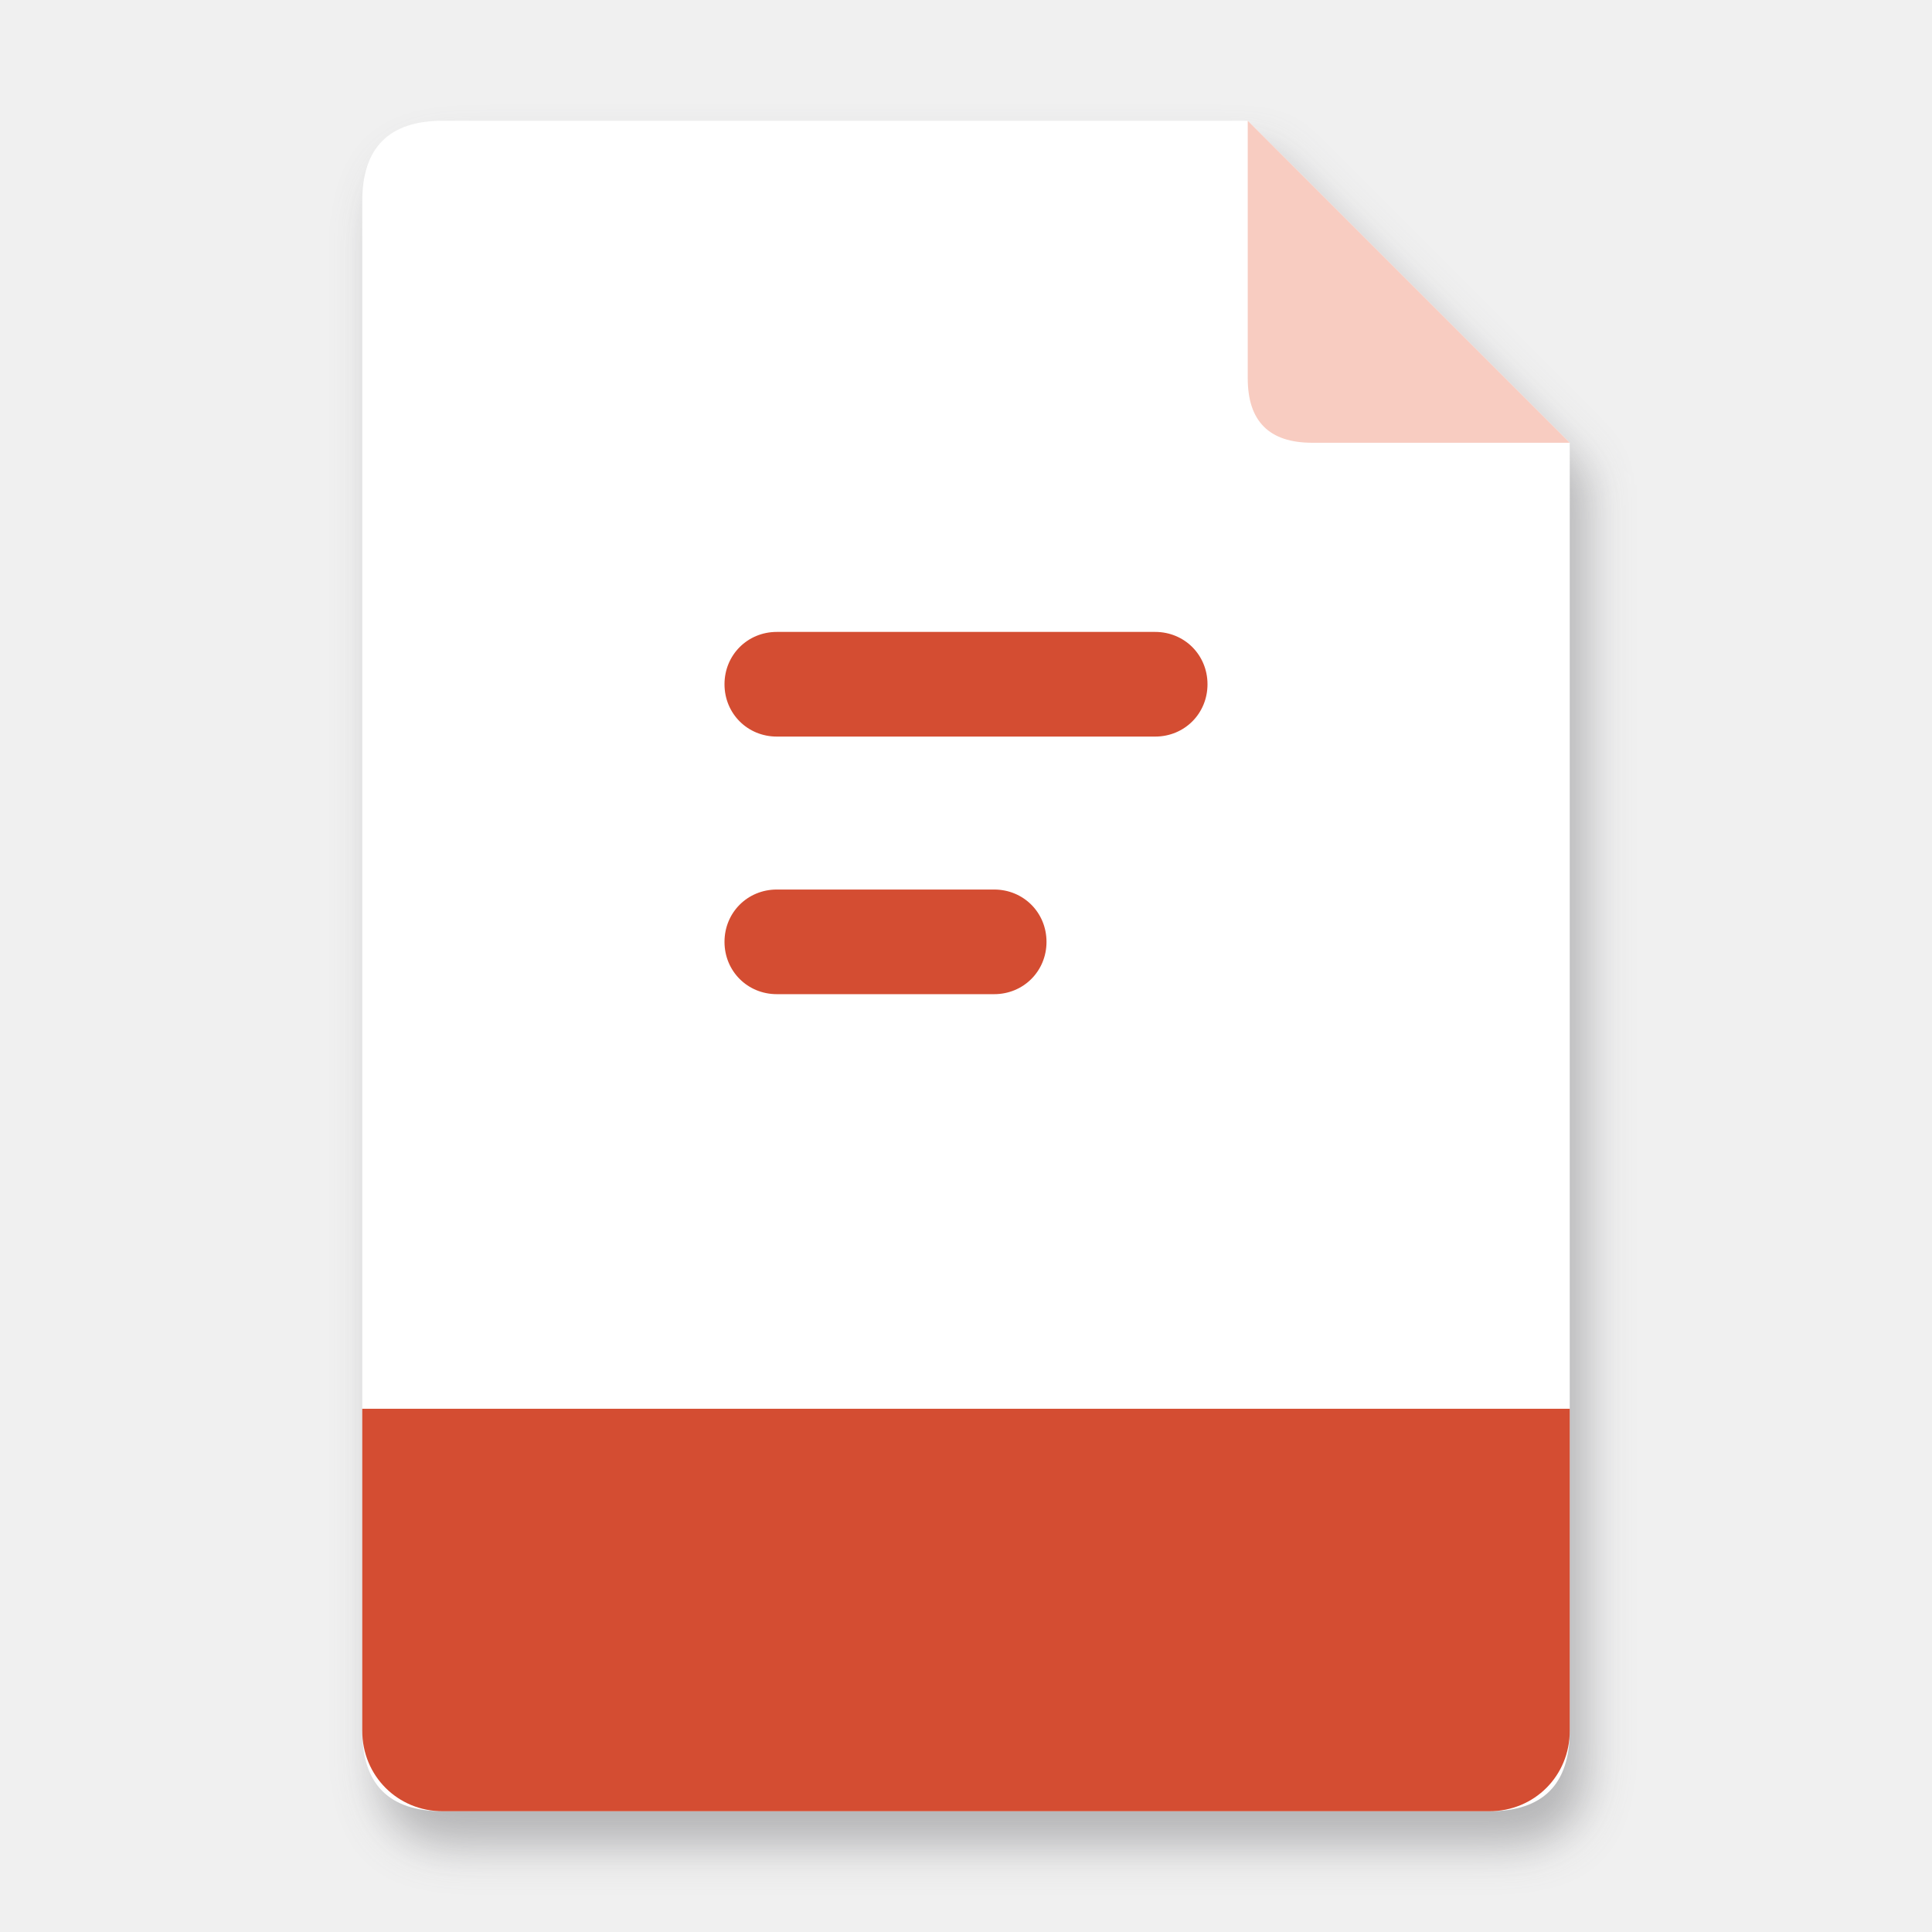
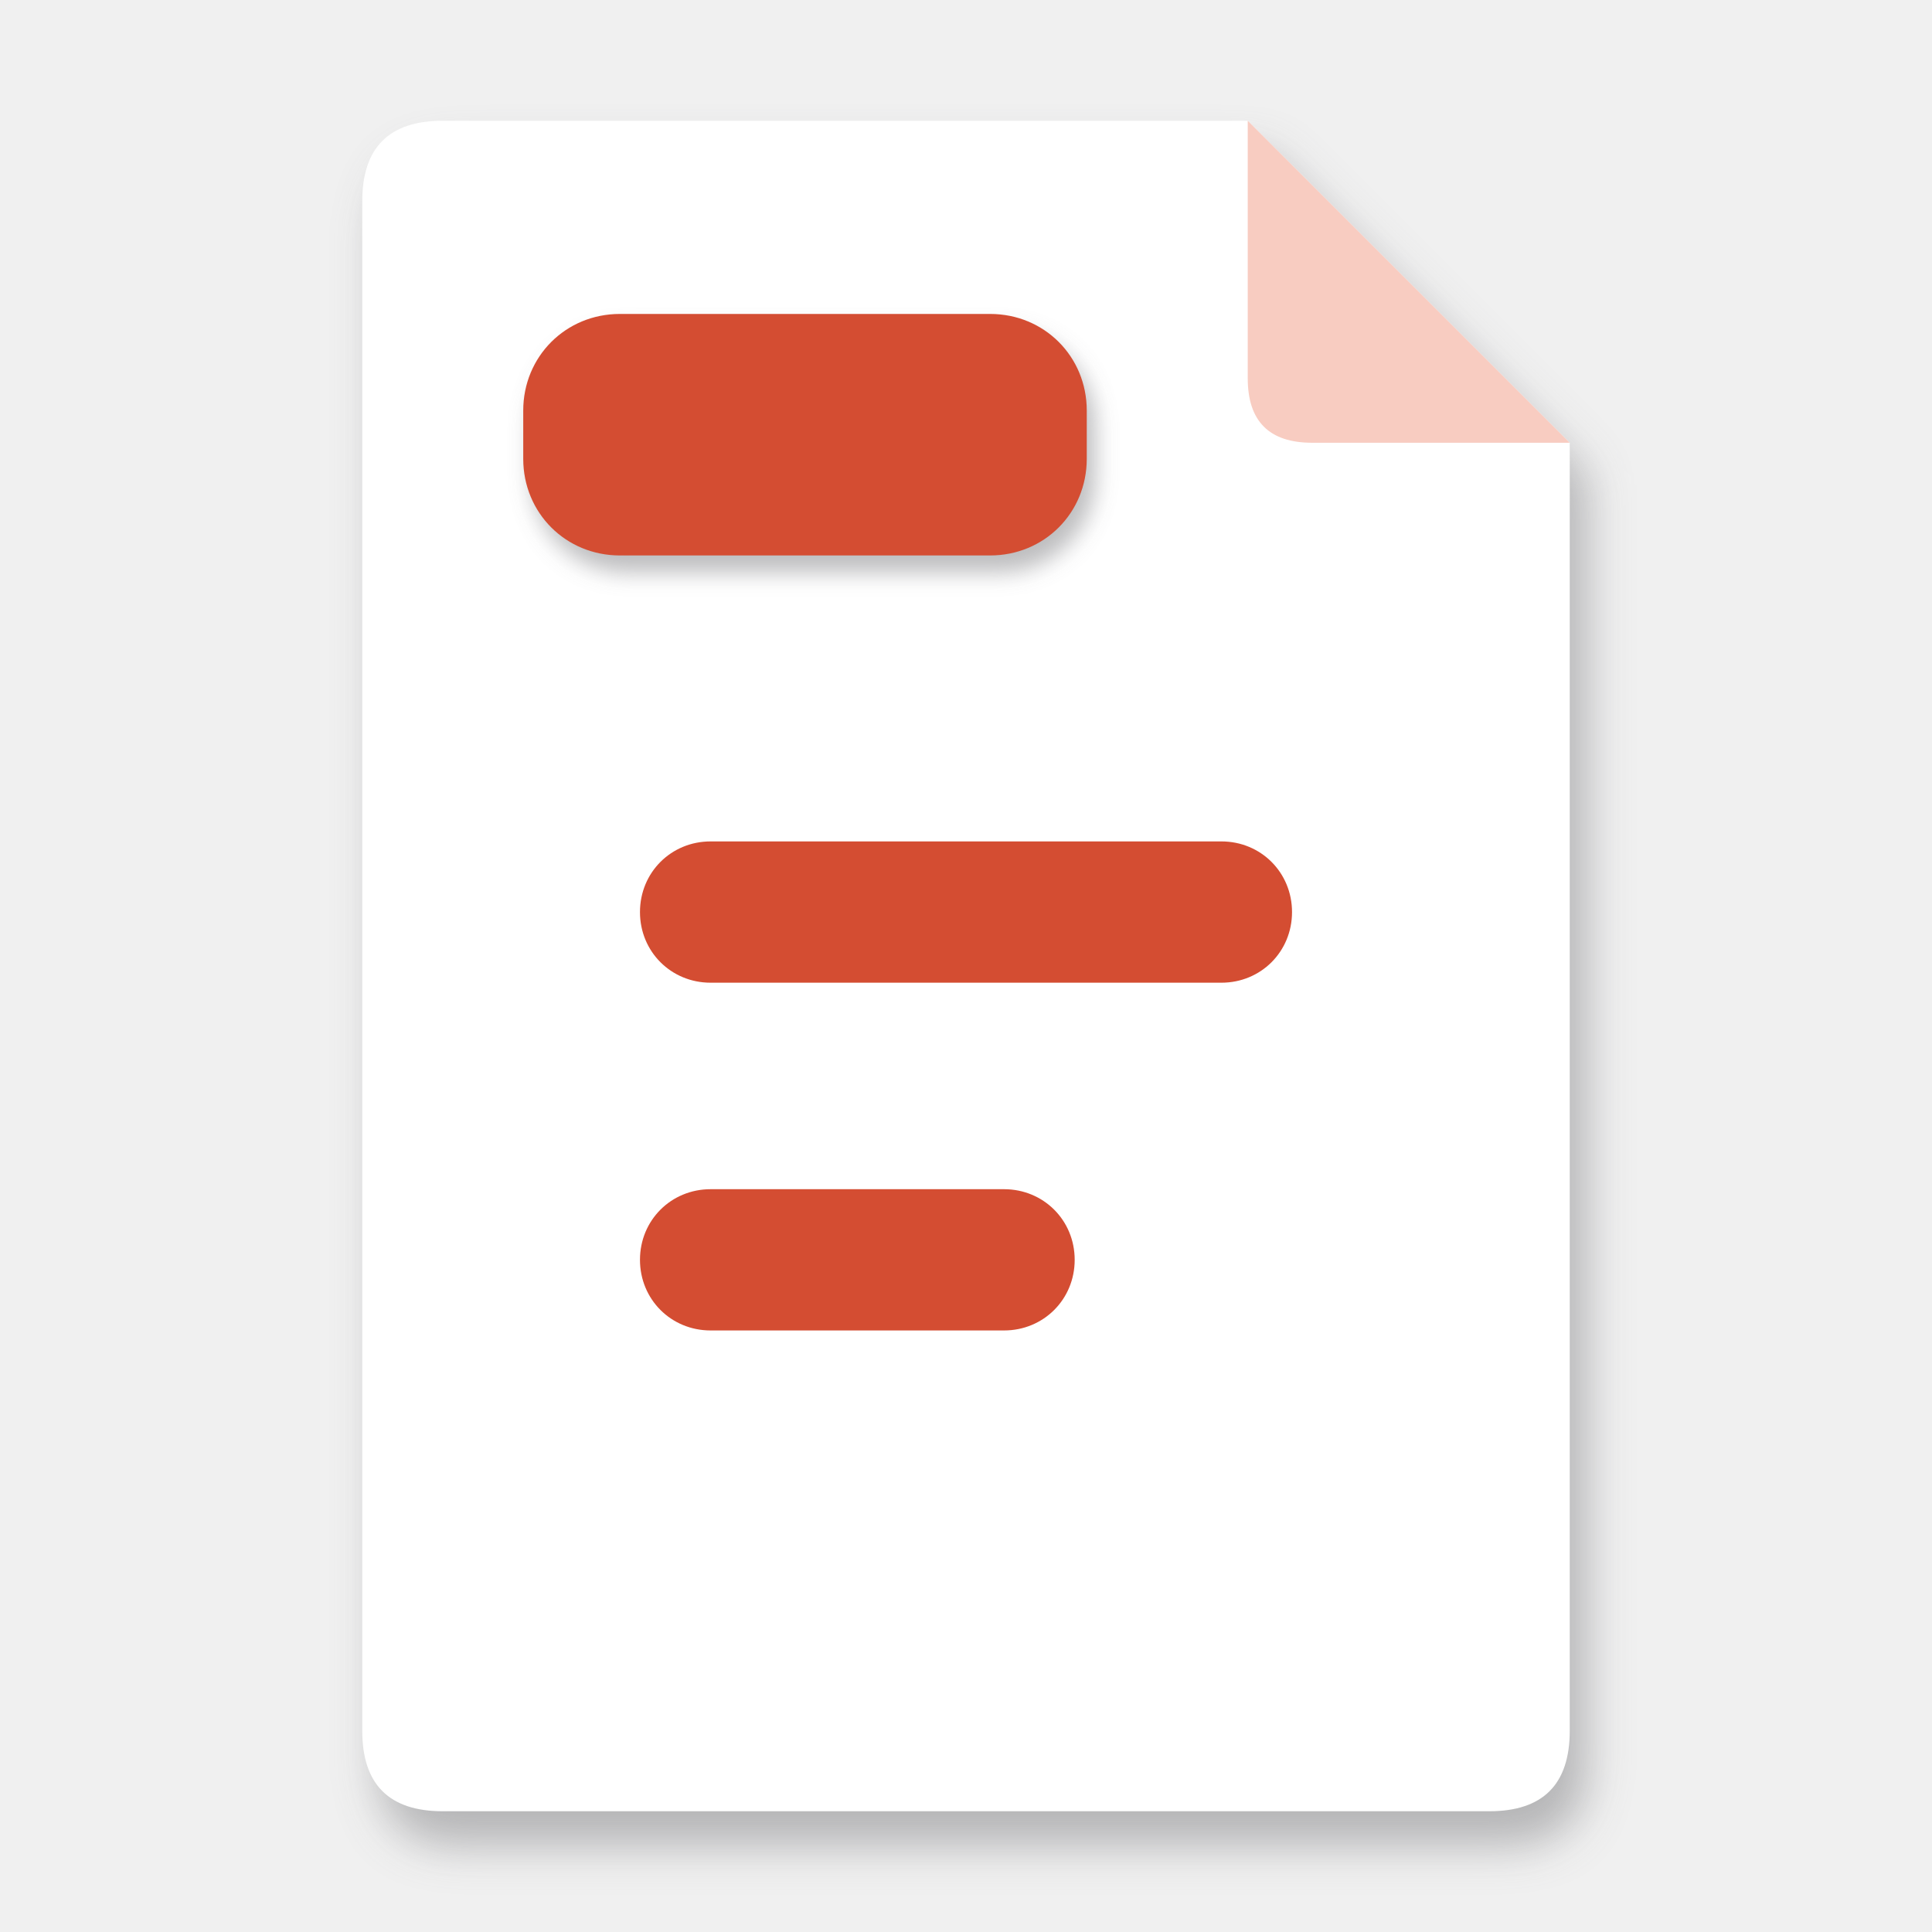
<svg xmlns="http://www.w3.org/2000/svg" viewBox="0 0 1024 1024" width="1024" height="1024">
  <defs>
    <filter id="b1" x="-30%" y="-30%" width="160%" height="160%">
      <feGaussianBlur stdDeviation="11.95" />
    </filter>
+     <filter id="b2" x="-30%" y="-30%" width="160%" height="160%">
+       <feGaussianBlur stdDeviation="5.97" />
+     </filter>
  </defs>
  <path class="shade" d="M234.67 64H661.33L832 234.67V917.33Q832 960 789.33 960H234.67Q192 960 192 917.33V106.67Q192 64 234.67 64Z" fill-rule="nonzero" transform="translate(8.96 17.92) " fill="#626266" opacity="0.42" filter="url(#b1)" />
  <path d="M234.67 64H661.33L832 234.67V917.33Q832 960 789.33 960H234.67Q192 960 192 917.33V106.67Q192 64 234.67 64Z" fill-rule="nonzero" fill="#FFFFFF" />
  <path d="M661.33 64V200.53Q661.33 234.67 695.47 234.67H832Z" fill-rule="nonzero" fill="#F8CCC1" />
-   <path d="M192 746.67H832C832 746.67 832 746.67 832 746.67V917.33C832 941.23 813.23 960 789.33 960H234.67C210.77 960 192 941.23 192 917.33V746.67C192 746.67 192 746.67 192 746.67Z" fill-rule="nonzero" fill="#D44D32" />
-   <path d="M411.73 334.93H612.27C627.8 334.93 640 347.14 640 362.67V362.67C640 378.2 627.8 390.4 612.27 390.4H411.73C396.2 390.4 384 378.2 384 362.67V362.67C384 347.14 396.2 334.93 411.73 334.93Z" fill-rule="nonzero" fill="#D44D32" />
-   <path d="M411.73 471.47H526.93C542.46 471.47 554.67 483.67 554.67 499.2V499.2C554.67 514.73 542.46 526.93 526.93 526.93H411.73C396.2 526.93 384 514.73 384 499.2V499.2C384 483.67 396.2 471.47 411.73 471.47Z" fill-rule="nonzero" fill="#D44D32" />
+   <path class="shade" d="M328.53 166.4H524.8C553.47 166.4 576 188.93 576 217.6V243.2C576 271.87 553.47 294.4 524.8 294.4H328.53C299.86 294.4 277.33 271.87 277.33 243.2V217.6C277.33 188.93 299.86 166.4 328.53 166.4Z" fill-rule="nonzero" transform="translate(4.48 8.96) " fill="#626266" opacity="0.42" filter="url(#b2)" />
+   <path d="M328.53 166.4H524.8C553.47 166.4 576 188.93 576 217.6V243.2C576 271.87 553.47 294.4 524.8 294.4H328.53C299.86 294.4 277.33 271.87 277.33 243.2V217.6C277.33 188.93 299.86 166.4 328.53 166.4Z" fill-rule="nonzero" fill="#D44D32" />
+   <g transform="translate(512 610.13) scale(1.35) translate(-512 -610.13)">
+     <path d="M411.73 488.53H612.27C627.8 488.53 640 500.74 640 516.27V516.27C640 531.8 627.8 544 612.27 544H411.73C396.2 544 384 531.8 384 516.27V516.27C384 500.74 396.2 488.53 411.73 488.53Z" fill-rule="nonzero" fill="#D44D32" />
+     <path d="M411.73 625.07H526.93C542.46 625.07 554.67 637.27 554.67 652.8V652.8C554.67 668.33 542.46 680.53 526.93 680.53H411.73C396.2 680.53 384 668.33 384 652.8V652.8C384 637.27 396.2 625.07 411.73 625.07Z" fill-rule="nonzero" fill="#D44D32" />
+   </g>
</svg>
